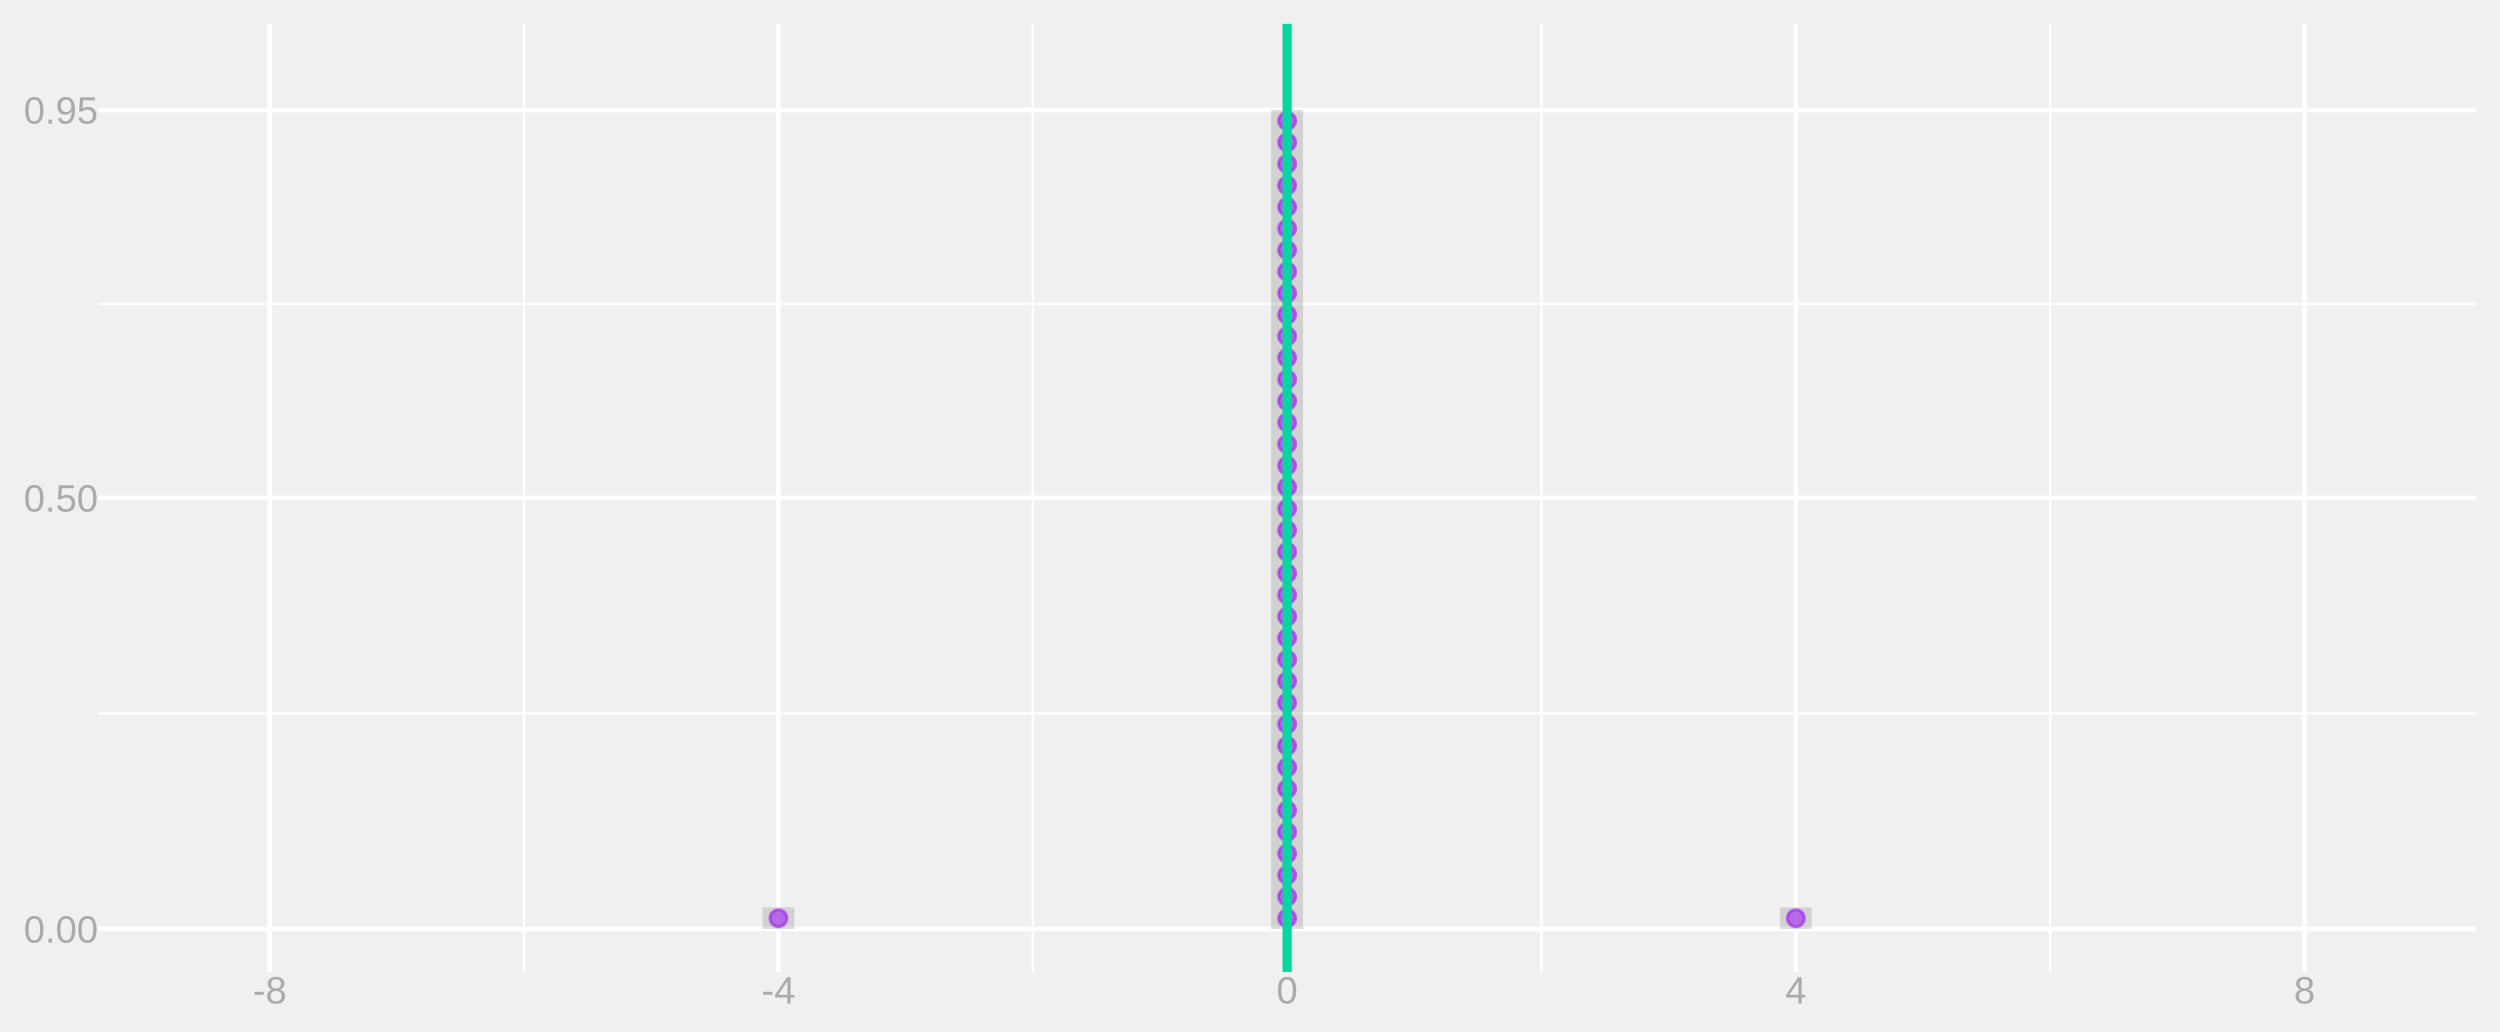
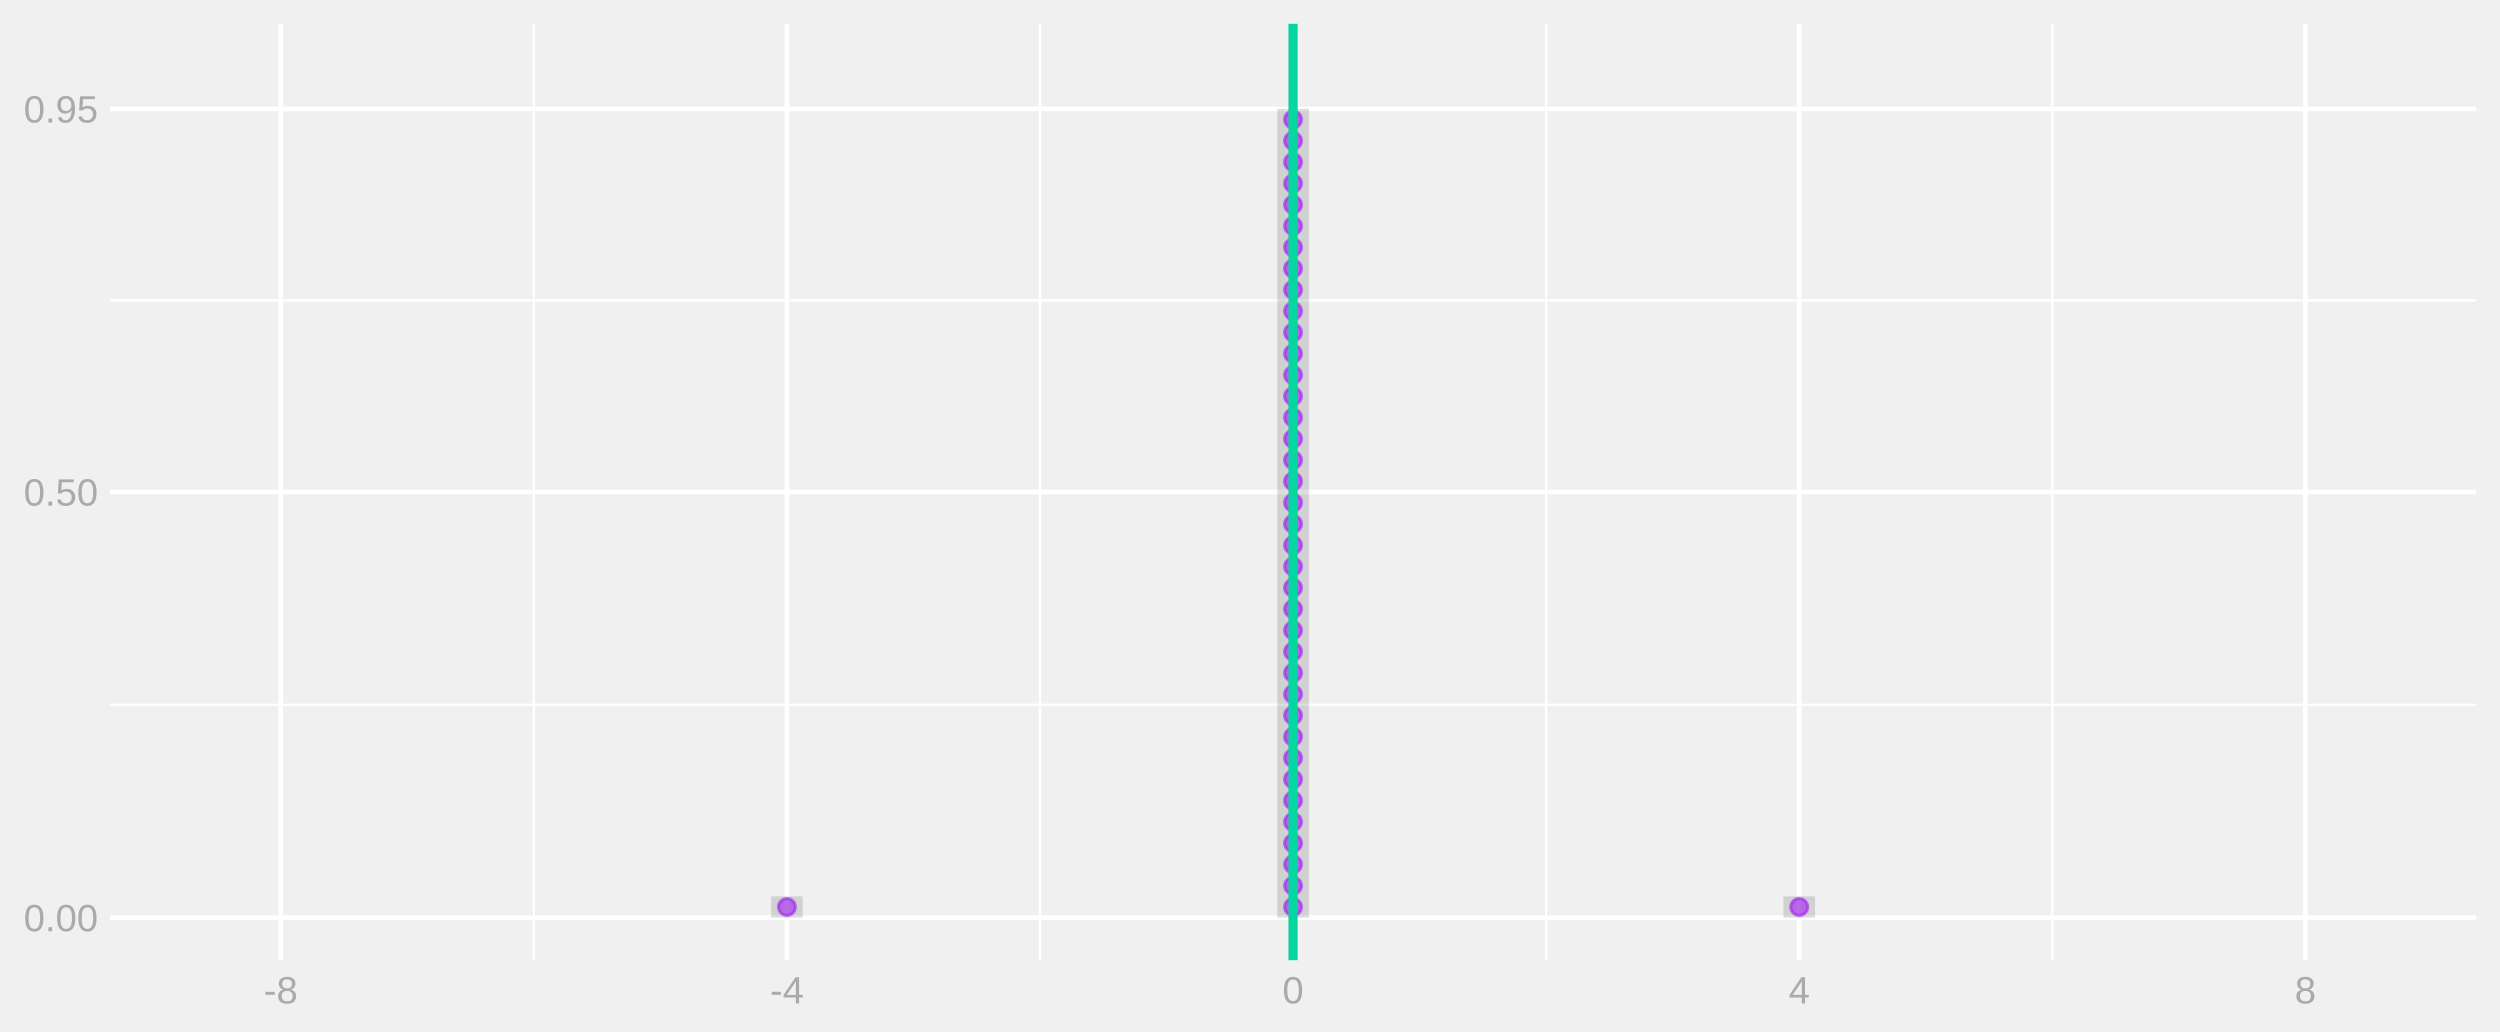
<svg xmlns="http://www.w3.org/2000/svg" width="576.00pt" height="237.60pt" viewBox="0 0 576.00 237.60">
  <g class="svglite">
    <defs>
      <style type="text/css">
    .svglite line, .svglite polyline, .svglite polygon, .svglite path, .svglite rect, .svglite circle {
      fill: none;
      stroke: #000000;
      stroke-linecap: round;
      stroke-linejoin: round;
      stroke-miterlimit: 10.00;
    }
    .svglite text {
      white-space: pre;
    }
    .svglite g.glyphgroup path {
      fill: inherit;
      stroke: none;
    }
  </style>
    </defs>
    <rect width="100%" height="100%" style="stroke: none; fill: none;" />
    <defs>
      <clipPath id="cpMC4wMHw1NzYuMDB8MC4wMHwyMzcuNjA=">
        <rect x="0.00" y="0.00" width="576.00" height="237.60" />
      </clipPath>
    </defs>
    <g clip-path="url(#cpMC4wMHw1NzYuMDB8MC4wMHwyMzcuNjA=)">
      <rect x="0.00" y="0.00" width="576.00" height="237.60" style="stroke-width: 1.07; stroke: none;" />
    </g>
    <defs>
-       <clipPath id="cpMjIuNTl8NTcwLjUyfDUuNDh8MjIzLjk3">
-         <rect x="22.59" y="5.48" width="547.93" height="218.49" />
+       <clipPath id="cpMjUuMzN8NTcwLjUyfDUuNDh8MjIxLjIz">
+         <rect x="25.33" y="5.48" width="545.19" height="215.75" />
      </clipPath>
    </defs>
-     <g clip-path="url(#cpMjIuNTl8NTcwLjUyfDUuNDh8MjIzLjk3)">
-       <rect x="22.59" y="5.48" width="547.93" height="218.49" style="stroke-width: 1.07; stroke: none;" />
-       <polyline points="22.59,164.38 570.52,164.38 " style="stroke-width: 0.53; stroke: #FFFFFF; stroke-linecap: butt;" />
-       <polyline points="22.59,70.03 570.52,70.03 " style="stroke-width: 0.53; stroke: #FFFFFF; stroke-linecap: butt;" />
-       <polyline points="120.75,223.97 120.75,5.48 " style="stroke-width: 0.53; stroke: #FFFFFF; stroke-linecap: butt;" />
-       <polyline points="237.95,223.97 237.95,5.48 " style="stroke-width: 0.53; stroke: #FFFFFF; stroke-linecap: butt;" />
-       <polyline points="355.16,223.97 355.16,5.48 " style="stroke-width: 0.53; stroke: #FFFFFF; stroke-linecap: butt;" />
-       <polyline points="472.36,223.97 472.36,5.48 " style="stroke-width: 0.53; stroke: #FFFFFF; stroke-linecap: butt;" />
-       <polyline points="22.59,214.04 570.52,214.04 " style="stroke-width: 1.07; stroke: #FFFFFF; stroke-linecap: butt;" />
-       <polyline points="22.59,114.72 570.52,114.72 " style="stroke-width: 1.07; stroke: #FFFFFF; stroke-linecap: butt;" />
-       <polyline points="22.59,25.34 570.52,25.34 " style="stroke-width: 1.07; stroke: #FFFFFF; stroke-linecap: butt;" />
-       <polyline points="62.15,223.97 62.15,5.48 " style="stroke-width: 1.07; stroke: #FFFFFF; stroke-linecap: butt;" />
-       <polyline points="179.35,223.97 179.35,5.48 " style="stroke-width: 1.07; stroke: #FFFFFF; stroke-linecap: butt;" />
-       <polyline points="296.55,223.97 296.55,5.48 " style="stroke-width: 1.07; stroke: #FFFFFF; stroke-linecap: butt;" />
-       <polyline points="413.76,223.97 413.76,5.48 " style="stroke-width: 1.07; stroke: #FFFFFF; stroke-linecap: butt;" />
-       <polyline points="530.96,223.97 530.96,5.48 " style="stroke-width: 1.07; stroke: #FFFFFF; stroke-linecap: butt;" />
-       <rect x="175.69" y="209.07" width="7.33" height="4.97" style="stroke-width: 1.07; stroke: none; stroke-linecap: butt; stroke-linejoin: miter; fill: #595959; fill-opacity: 0.20;" />
-       <rect x="292.89" y="25.34" width="7.33" height="188.70" style="stroke-width: 1.07; stroke: none; stroke-linecap: butt; stroke-linejoin: miter; fill: #595959; fill-opacity: 0.20;" />
-       <rect x="410.10" y="209.07" width="7.33" height="4.97" style="stroke-width: 1.07; stroke: none; stroke-linecap: butt; stroke-linejoin: miter; fill: #595959; fill-opacity: 0.20;" />
-       <circle cx="179.35" cy="211.56" r="1.95" style="stroke-width: 0.71; stroke: #A020F0; stroke-opacity: 0.60; fill: #A020F0; fill-opacity: 0.60;" />
-       <circle cx="296.55" cy="211.56" r="1.95" style="stroke-width: 0.71; stroke: #A020F0; stroke-opacity: 0.60; fill: #A020F0; fill-opacity: 0.60;" />
-       <circle cx="296.55" cy="206.59" r="1.95" style="stroke-width: 0.71; stroke: #A020F0; stroke-opacity: 0.60; fill: #A020F0; fill-opacity: 0.60;" />
-       <circle cx="296.55" cy="201.62" r="1.95" style="stroke-width: 0.71; stroke: #A020F0; stroke-opacity: 0.60; fill: #A020F0; fill-opacity: 0.60;" />
-       <circle cx="296.55" cy="196.66" r="1.95" style="stroke-width: 0.71; stroke: #A020F0; stroke-opacity: 0.60; fill: #A020F0; fill-opacity: 0.60;" />
-       <circle cx="296.55" cy="191.69" r="1.95" style="stroke-width: 0.71; stroke: #A020F0; stroke-opacity: 0.60; fill: #A020F0; fill-opacity: 0.60;" />
-       <circle cx="296.55" cy="186.73" r="1.95" style="stroke-width: 0.71; stroke: #A020F0; stroke-opacity: 0.60; fill: #A020F0; fill-opacity: 0.60;" />
-       <circle cx="296.55" cy="181.76" r="1.95" style="stroke-width: 0.71; stroke: #A020F0; stroke-opacity: 0.60; fill: #A020F0; fill-opacity: 0.60;" />
-       <circle cx="296.55" cy="176.80" r="1.95" style="stroke-width: 0.71; stroke: #A020F0; stroke-opacity: 0.60; fill: #A020F0; fill-opacity: 0.60;" />
-       <circle cx="296.55" cy="171.83" r="1.95" style="stroke-width: 0.71; stroke: #A020F0; stroke-opacity: 0.60; fill: #A020F0; fill-opacity: 0.60;" />
-       <circle cx="296.55" cy="166.86" r="1.95" style="stroke-width: 0.71; stroke: #A020F0; stroke-opacity: 0.60; fill: #A020F0; fill-opacity: 0.60;" />
-       <circle cx="296.55" cy="161.90" r="1.95" style="stroke-width: 0.71; stroke: #A020F0; stroke-opacity: 0.60; fill: #A020F0; fill-opacity: 0.60;" />
-       <circle cx="296.55" cy="156.93" r="1.95" style="stroke-width: 0.71; stroke: #A020F0; stroke-opacity: 0.60; fill: #A020F0; fill-opacity: 0.60;" />
-       <circle cx="296.55" cy="151.97" r="1.95" style="stroke-width: 0.71; stroke: #A020F0; stroke-opacity: 0.60; fill: #A020F0; fill-opacity: 0.60;" />
-       <circle cx="296.55" cy="147.00" r="1.95" style="stroke-width: 0.71; stroke: #A020F0; stroke-opacity: 0.60; fill: #A020F0; fill-opacity: 0.60;" />
-       <circle cx="296.55" cy="142.04" r="1.95" style="stroke-width: 0.71; stroke: #A020F0; stroke-opacity: 0.60; fill: #A020F0; fill-opacity: 0.60;" />
-       <circle cx="296.55" cy="137.07" r="1.95" style="stroke-width: 0.71; stroke: #A020F0; stroke-opacity: 0.60; fill: #A020F0; fill-opacity: 0.60;" />
-       <circle cx="296.55" cy="132.10" r="1.95" style="stroke-width: 0.71; stroke: #A020F0; stroke-opacity: 0.60; fill: #A020F0; fill-opacity: 0.60;" />
-       <circle cx="296.55" cy="127.14" r="1.95" style="stroke-width: 0.71; stroke: #A020F0; stroke-opacity: 0.60; fill: #A020F0; fill-opacity: 0.60;" />
-       <circle cx="296.55" cy="122.17" r="1.95" style="stroke-width: 0.71; stroke: #A020F0; stroke-opacity: 0.60; fill: #A020F0; fill-opacity: 0.60;" />
-       <circle cx="296.55" cy="117.21" r="1.95" style="stroke-width: 0.71; stroke: #A020F0; stroke-opacity: 0.60; fill: #A020F0; fill-opacity: 0.60;" />
-       <circle cx="296.55" cy="112.24" r="1.95" style="stroke-width: 0.71; stroke: #A020F0; stroke-opacity: 0.60; fill: #A020F0; fill-opacity: 0.60;" />
-       <circle cx="296.55" cy="107.28" r="1.95" style="stroke-width: 0.71; stroke: #A020F0; stroke-opacity: 0.60; fill: #A020F0; fill-opacity: 0.60;" />
-       <circle cx="296.55" cy="102.31" r="1.95" style="stroke-width: 0.71; stroke: #A020F0; stroke-opacity: 0.60; fill: #A020F0; fill-opacity: 0.60;" />
-       <circle cx="296.55" cy="97.34" r="1.95" style="stroke-width: 0.71; stroke: #A020F0; stroke-opacity: 0.60; fill: #A020F0; fill-opacity: 0.60;" />
-       <circle cx="296.55" cy="92.38" r="1.95" style="stroke-width: 0.71; stroke: #A020F0; stroke-opacity: 0.60; fill: #A020F0; fill-opacity: 0.60;" />
-       <circle cx="296.55" cy="87.41" r="1.95" style="stroke-width: 0.71; stroke: #A020F0; stroke-opacity: 0.60; fill: #A020F0; fill-opacity: 0.60;" />
-       <circle cx="296.55" cy="82.45" r="1.95" style="stroke-width: 0.71; stroke: #A020F0; stroke-opacity: 0.60; fill: #A020F0; fill-opacity: 0.60;" />
-       <circle cx="296.55" cy="77.48" r="1.95" style="stroke-width: 0.71; stroke: #A020F0; stroke-opacity: 0.60; fill: #A020F0; fill-opacity: 0.60;" />
-       <circle cx="296.55" cy="72.52" r="1.95" style="stroke-width: 0.71; stroke: #A020F0; stroke-opacity: 0.60; fill: #A020F0; fill-opacity: 0.60;" />
-       <circle cx="296.55" cy="67.55" r="1.95" style="stroke-width: 0.71; stroke: #A020F0; stroke-opacity: 0.60; fill: #A020F0; fill-opacity: 0.60;" />
-       <circle cx="296.55" cy="62.58" r="1.95" style="stroke-width: 0.71; stroke: #A020F0; stroke-opacity: 0.60; fill: #A020F0; fill-opacity: 0.60;" />
-       <circle cx="296.55" cy="57.62" r="1.95" style="stroke-width: 0.71; stroke: #A020F0; stroke-opacity: 0.60; fill: #A020F0; fill-opacity: 0.60;" />
-       <circle cx="296.55" cy="52.65" r="1.95" style="stroke-width: 0.71; stroke: #A020F0; stroke-opacity: 0.60; fill: #A020F0; fill-opacity: 0.60;" />
-       <circle cx="296.55" cy="47.69" r="1.95" style="stroke-width: 0.71; stroke: #A020F0; stroke-opacity: 0.60; fill: #A020F0; fill-opacity: 0.60;" />
-       <circle cx="296.55" cy="42.72" r="1.95" style="stroke-width: 0.71; stroke: #A020F0; stroke-opacity: 0.60; fill: #A020F0; fill-opacity: 0.60;" />
-       <circle cx="296.55" cy="37.76" r="1.95" style="stroke-width: 0.71; stroke: #A020F0; stroke-opacity: 0.60; fill: #A020F0; fill-opacity: 0.60;" />
-       <circle cx="296.55" cy="32.79" r="1.95" style="stroke-width: 0.71; stroke: #A020F0; stroke-opacity: 0.60; fill: #A020F0; fill-opacity: 0.60;" />
-       <circle cx="296.55" cy="27.83" r="1.95" style="stroke-width: 0.71; stroke: #A020F0; stroke-opacity: 0.60; fill: #A020F0; fill-opacity: 0.60;" />
-       <circle cx="413.76" cy="211.56" r="1.95" style="stroke-width: 0.71; stroke: #A020F0; stroke-opacity: 0.60; fill: #A020F0; fill-opacity: 0.60;" />
-       <line x1="296.55" y1="223.97" x2="296.55" y2="5.48" style="stroke-width: 2.13; stroke: #06D6A0; stroke-linecap: butt;" />
+     <g clip-path="url(#cpMjUuMzN8NTcwLjUyfDUuNDh8MjIxLjIz)">
+       <rect x="25.33" y="5.48" width="545.19" height="215.75" style="stroke-width: 1.07; stroke: none;" />
+       <polyline points="25.33,162.39 570.52,162.39 " style="stroke-width: 0.53; stroke: #FFFFFF; stroke-linecap: butt;" />
+       <polyline points="25.33,69.22 570.52,69.22 " style="stroke-width: 0.53; stroke: #FFFFFF; stroke-linecap: butt;" />
+       <polyline points="123.00,221.23 123.00,5.48 " style="stroke-width: 0.53; stroke: #FFFFFF; stroke-linecap: butt;" />
+       <polyline points="239.62,221.23 239.62,5.48 " style="stroke-width: 0.53; stroke: #FFFFFF; stroke-linecap: butt;" />
+       <polyline points="356.23,221.23 356.23,5.48 " style="stroke-width: 0.53; stroke: #FFFFFF; stroke-linecap: butt;" />
+       <polyline points="472.85,221.23 472.85,5.48 " style="stroke-width: 0.53; stroke: #FFFFFF; stroke-linecap: butt;" />
+       <polyline points="25.33,211.42 570.52,211.42 " style="stroke-width: 1.07; stroke: #FFFFFF; stroke-linecap: butt;" />
+       <polyline points="25.33,113.35 570.52,113.35 " style="stroke-width: 1.07; stroke: #FFFFFF; stroke-linecap: butt;" />
+       <polyline points="25.33,25.09 570.52,25.09 " style="stroke-width: 1.07; stroke: #FFFFFF; stroke-linecap: butt;" />
+       <polyline points="64.69,221.23 64.69,5.48 " style="stroke-width: 1.07; stroke: #FFFFFF; stroke-linecap: butt;" />
+       <polyline points="181.31,221.23 181.31,5.48 " style="stroke-width: 1.07; stroke: #FFFFFF; stroke-linecap: butt;" />
+       <polyline points="297.92,221.23 297.92,5.48 " style="stroke-width: 1.07; stroke: #FFFFFF; stroke-linecap: butt;" />
+       <polyline points="414.54,221.23 414.54,5.48 " style="stroke-width: 1.07; stroke: #FFFFFF; stroke-linecap: butt;" />
+       <polyline points="531.16,221.23 531.16,5.48 " style="stroke-width: 1.07; stroke: #FFFFFF; stroke-linecap: butt;" />
+       <rect x="177.66" y="206.52" width="7.29" height="4.90" style="stroke-width: 1.07; stroke: none; stroke-linecap: butt; stroke-linejoin: miter; fill: #595959; fill-opacity: 0.20;" />
+       <rect x="294.28" y="25.09" width="7.29" height="186.33" style="stroke-width: 1.07; stroke: none; stroke-linecap: butt; stroke-linejoin: miter; fill: #595959; fill-opacity: 0.20;" />
+       <rect x="410.90" y="206.52" width="7.29" height="4.90" style="stroke-width: 1.07; stroke: none; stroke-linecap: butt; stroke-linejoin: miter; fill: #595959; fill-opacity: 0.20;" />
+       <circle cx="181.31" cy="208.97" r="1.95" style="stroke-width: 0.71; stroke: #A020F0; stroke-opacity: 0.60; fill: #A020F0; fill-opacity: 0.60;" />
+       <circle cx="297.92" cy="208.97" r="1.95" style="stroke-width: 0.71; stroke: #A020F0; stroke-opacity: 0.60; fill: #A020F0; fill-opacity: 0.60;" />
+       <circle cx="297.92" cy="204.07" r="1.95" style="stroke-width: 0.71; stroke: #A020F0; stroke-opacity: 0.60; fill: #A020F0; fill-opacity: 0.60;" />
+       <circle cx="297.92" cy="199.16" r="1.95" style="stroke-width: 0.71; stroke: #A020F0; stroke-opacity: 0.60; fill: #A020F0; fill-opacity: 0.60;" />
+       <circle cx="297.92" cy="194.26" r="1.95" style="stroke-width: 0.71; stroke: #A020F0; stroke-opacity: 0.60; fill: #A020F0; fill-opacity: 0.60;" />
+       <circle cx="297.92" cy="189.36" r="1.95" style="stroke-width: 0.71; stroke: #A020F0; stroke-opacity: 0.60; fill: #A020F0; fill-opacity: 0.60;" />
+       <circle cx="297.92" cy="184.45" r="1.95" style="stroke-width: 0.71; stroke: #A020F0; stroke-opacity: 0.60; fill: #A020F0; fill-opacity: 0.60;" />
+       <circle cx="297.92" cy="179.55" r="1.95" style="stroke-width: 0.71; stroke: #A020F0; stroke-opacity: 0.60; fill: #A020F0; fill-opacity: 0.60;" />
+       <circle cx="297.92" cy="174.65" r="1.95" style="stroke-width: 0.71; stroke: #A020F0; stroke-opacity: 0.60; fill: #A020F0; fill-opacity: 0.60;" />
+       <circle cx="297.92" cy="169.74" r="1.95" style="stroke-width: 0.71; stroke: #A020F0; stroke-opacity: 0.60; fill: #A020F0; fill-opacity: 0.60;" />
+       <circle cx="297.92" cy="164.84" r="1.95" style="stroke-width: 0.71; stroke: #A020F0; stroke-opacity: 0.60; fill: #A020F0; fill-opacity: 0.60;" />
+       <circle cx="297.92" cy="159.94" r="1.95" style="stroke-width: 0.71; stroke: #A020F0; stroke-opacity: 0.60; fill: #A020F0; fill-opacity: 0.60;" />
+       <circle cx="297.92" cy="155.03" r="1.95" style="stroke-width: 0.71; stroke: #A020F0; stroke-opacity: 0.60; fill: #A020F0; fill-opacity: 0.60;" />
+       <circle cx="297.92" cy="150.13" r="1.95" style="stroke-width: 0.71; stroke: #A020F0; stroke-opacity: 0.60; fill: #A020F0; fill-opacity: 0.60;" />
+       <circle cx="297.92" cy="145.23" r="1.95" style="stroke-width: 0.71; stroke: #A020F0; stroke-opacity: 0.60; fill: #A020F0; fill-opacity: 0.60;" />
+       <circle cx="297.92" cy="140.32" r="1.95" style="stroke-width: 0.71; stroke: #A020F0; stroke-opacity: 0.60; fill: #A020F0; fill-opacity: 0.60;" />
+       <circle cx="297.92" cy="135.42" r="1.95" style="stroke-width: 0.71; stroke: #A020F0; stroke-opacity: 0.60; fill: #A020F0; fill-opacity: 0.60;" />
+       <circle cx="297.92" cy="130.52" r="1.95" style="stroke-width: 0.71; stroke: #A020F0; stroke-opacity: 0.60; fill: #A020F0; fill-opacity: 0.60;" />
+       <circle cx="297.92" cy="125.61" r="1.95" style="stroke-width: 0.71; stroke: #A020F0; stroke-opacity: 0.60; fill: #A020F0; fill-opacity: 0.60;" />
+       <circle cx="297.92" cy="120.71" r="1.95" style="stroke-width: 0.71; stroke: #A020F0; stroke-opacity: 0.60; fill: #A020F0; fill-opacity: 0.60;" />
+       <circle cx="297.92" cy="115.81" r="1.95" style="stroke-width: 0.71; stroke: #A020F0; stroke-opacity: 0.60; fill: #A020F0; fill-opacity: 0.60;" />
+       <circle cx="297.92" cy="110.90" r="1.95" style="stroke-width: 0.71; stroke: #A020F0; stroke-opacity: 0.60; fill: #A020F0; fill-opacity: 0.60;" />
+       <circle cx="297.92" cy="106.00" r="1.95" style="stroke-width: 0.71; stroke: #A020F0; stroke-opacity: 0.60; fill: #A020F0; fill-opacity: 0.60;" />
+       <circle cx="297.92" cy="101.10" r="1.95" style="stroke-width: 0.71; stroke: #A020F0; stroke-opacity: 0.60; fill: #A020F0; fill-opacity: 0.60;" />
+       <circle cx="297.92" cy="96.19" r="1.95" style="stroke-width: 0.71; stroke: #A020F0; stroke-opacity: 0.60; fill: #A020F0; fill-opacity: 0.60;" />
+       <circle cx="297.92" cy="91.29" r="1.95" style="stroke-width: 0.71; stroke: #A020F0; stroke-opacity: 0.60; fill: #A020F0; fill-opacity: 0.60;" />
+       <circle cx="297.92" cy="86.39" r="1.95" style="stroke-width: 0.71; stroke: #A020F0; stroke-opacity: 0.60; fill: #A020F0; fill-opacity: 0.60;" />
+       <circle cx="297.92" cy="81.48" r="1.95" style="stroke-width: 0.71; stroke: #A020F0; stroke-opacity: 0.60; fill: #A020F0; fill-opacity: 0.60;" />
+       <circle cx="297.92" cy="76.58" r="1.95" style="stroke-width: 0.71; stroke: #A020F0; stroke-opacity: 0.60; fill: #A020F0; fill-opacity: 0.60;" />
+       <circle cx="297.92" cy="71.68" r="1.95" style="stroke-width: 0.71; stroke: #A020F0; stroke-opacity: 0.60; fill: #A020F0; fill-opacity: 0.60;" />
+       <circle cx="297.92" cy="66.77" r="1.95" style="stroke-width: 0.71; stroke: #A020F0; stroke-opacity: 0.60; fill: #A020F0; fill-opacity: 0.60;" />
+       <circle cx="297.92" cy="61.87" r="1.95" style="stroke-width: 0.71; stroke: #A020F0; stroke-opacity: 0.60; fill: #A020F0; fill-opacity: 0.60;" />
+       <circle cx="297.92" cy="56.97" r="1.95" style="stroke-width: 0.71; stroke: #A020F0; stroke-opacity: 0.60; fill: #A020F0; fill-opacity: 0.60;" />
+       <circle cx="297.92" cy="52.06" r="1.95" style="stroke-width: 0.71; stroke: #A020F0; stroke-opacity: 0.60; fill: #A020F0; fill-opacity: 0.60;" />
+       <circle cx="297.92" cy="47.16" r="1.95" style="stroke-width: 0.71; stroke: #A020F0; stroke-opacity: 0.60; fill: #A020F0; fill-opacity: 0.60;" />
+       <circle cx="297.92" cy="42.26" r="1.95" style="stroke-width: 0.71; stroke: #A020F0; stroke-opacity: 0.60; fill: #A020F0; fill-opacity: 0.60;" />
+       <circle cx="297.92" cy="37.35" r="1.95" style="stroke-width: 0.71; stroke: #A020F0; stroke-opacity: 0.60; fill: #A020F0; fill-opacity: 0.60;" />
+       <circle cx="297.92" cy="32.45" r="1.95" style="stroke-width: 0.71; stroke: #A020F0; stroke-opacity: 0.60; fill: #A020F0; fill-opacity: 0.60;" />
+       <circle cx="297.92" cy="27.54" r="1.95" style="stroke-width: 0.71; stroke: #A020F0; stroke-opacity: 0.60; fill: #A020F0; fill-opacity: 0.60;" />
+       <circle cx="414.54" cy="208.97" r="1.95" style="stroke-width: 0.71; stroke: #A020F0; stroke-opacity: 0.60; fill: #A020F0; fill-opacity: 0.60;" />
+       <line x1="297.92" y1="221.23" x2="297.92" y2="5.48" style="stroke-width: 2.13; stroke: #06D6A0; stroke-linecap: butt;" />
    </g>
    <g clip-path="url(#cpMC4wMHw1NzYuMDB8MC4wMHwyMzcuNjA=)">
-       <text x="14.03" y="217.19" text-anchor="middle" style="font-size: 8.80px;fill: #AAAAAA; font-family: &quot;Arial&quot;;" textLength="17.11px" lengthAdjust="spacingAndGlyphs">0.00</text>
-       <text x="14.03" y="117.87" text-anchor="middle" style="font-size: 8.80px;fill: #AAAAAA; font-family: &quot;Arial&quot;;" textLength="17.11px" lengthAdjust="spacingAndGlyphs">0.50</text>
-       <text x="14.03" y="28.49" text-anchor="middle" style="font-size: 8.80px;fill: #AAAAAA; font-family: &quot;Arial&quot;;" textLength="17.11px" lengthAdjust="spacingAndGlyphs">0.95</text>
-       <text x="62.15" y="231.20" text-anchor="middle" style="font-size: 8.80px;fill: #AAAAAA; font-family: &quot;Arial&quot;;" textLength="7.81px" lengthAdjust="spacingAndGlyphs">-8</text>
-       <text x="179.35" y="231.20" text-anchor="middle" style="font-size: 8.80px;fill: #AAAAAA; font-family: &quot;Arial&quot;;" textLength="7.81px" lengthAdjust="spacingAndGlyphs">-4</text>
-       <text x="296.55" y="231.20" text-anchor="middle" style="font-size: 8.80px;fill: #AAAAAA; font-family: &quot;Arial&quot;;" textLength="4.89px" lengthAdjust="spacingAndGlyphs">0</text>
-       <text x="413.76" y="231.20" text-anchor="middle" style="font-size: 8.80px;fill: #AAAAAA; font-family: &quot;Arial&quot;;" textLength="4.89px" lengthAdjust="spacingAndGlyphs">4</text>
-       <text x="530.96" y="231.20" text-anchor="middle" style="font-size: 8.80px;fill: #AAAAAA; font-family: &quot;Arial&quot;;" textLength="4.89px" lengthAdjust="spacingAndGlyphs">8</text>
+       <text x="14.03" y="214.57" text-anchor="middle" style="font-size: 8.80px;fill: #AAAAAA; font-family: &quot;Arial&quot;;" textLength="17.11px" lengthAdjust="spacingAndGlyphs">0.00</text>
+       <text x="14.03" y="116.50" text-anchor="middle" style="font-size: 8.80px;fill: #AAAAAA; font-family: &quot;Arial&quot;;" textLength="17.11px" lengthAdjust="spacingAndGlyphs">0.50</text>
+       <text x="14.03" y="28.24" text-anchor="middle" style="font-size: 8.80px;fill: #AAAAAA; font-family: &quot;Arial&quot;;" textLength="17.11px" lengthAdjust="spacingAndGlyphs">0.95</text>
+       <text x="64.69" y="231.20" text-anchor="middle" style="font-size: 8.80px;fill: #AAAAAA; font-family: &quot;Arial&quot;;" textLength="7.81px" lengthAdjust="spacingAndGlyphs">-8</text>
+       <text x="181.31" y="231.20" text-anchor="middle" style="font-size: 8.80px;fill: #AAAAAA; font-family: &quot;Arial&quot;;" textLength="7.81px" lengthAdjust="spacingAndGlyphs">-4</text>
+       <text x="297.92" y="231.20" text-anchor="middle" style="font-size: 8.80px;fill: #AAAAAA; font-family: &quot;Arial&quot;;" textLength="4.89px" lengthAdjust="spacingAndGlyphs">0</text>
+       <text x="414.54" y="231.20" text-anchor="middle" style="font-size: 8.80px;fill: #AAAAAA; font-family: &quot;Arial&quot;;" textLength="4.89px" lengthAdjust="spacingAndGlyphs">4</text>
+       <text x="531.16" y="231.20" text-anchor="middle" style="font-size: 8.80px;fill: #AAAAAA; font-family: &quot;Arial&quot;;" textLength="4.89px" lengthAdjust="spacingAndGlyphs">8</text>
    </g>
  </g>
</svg>
